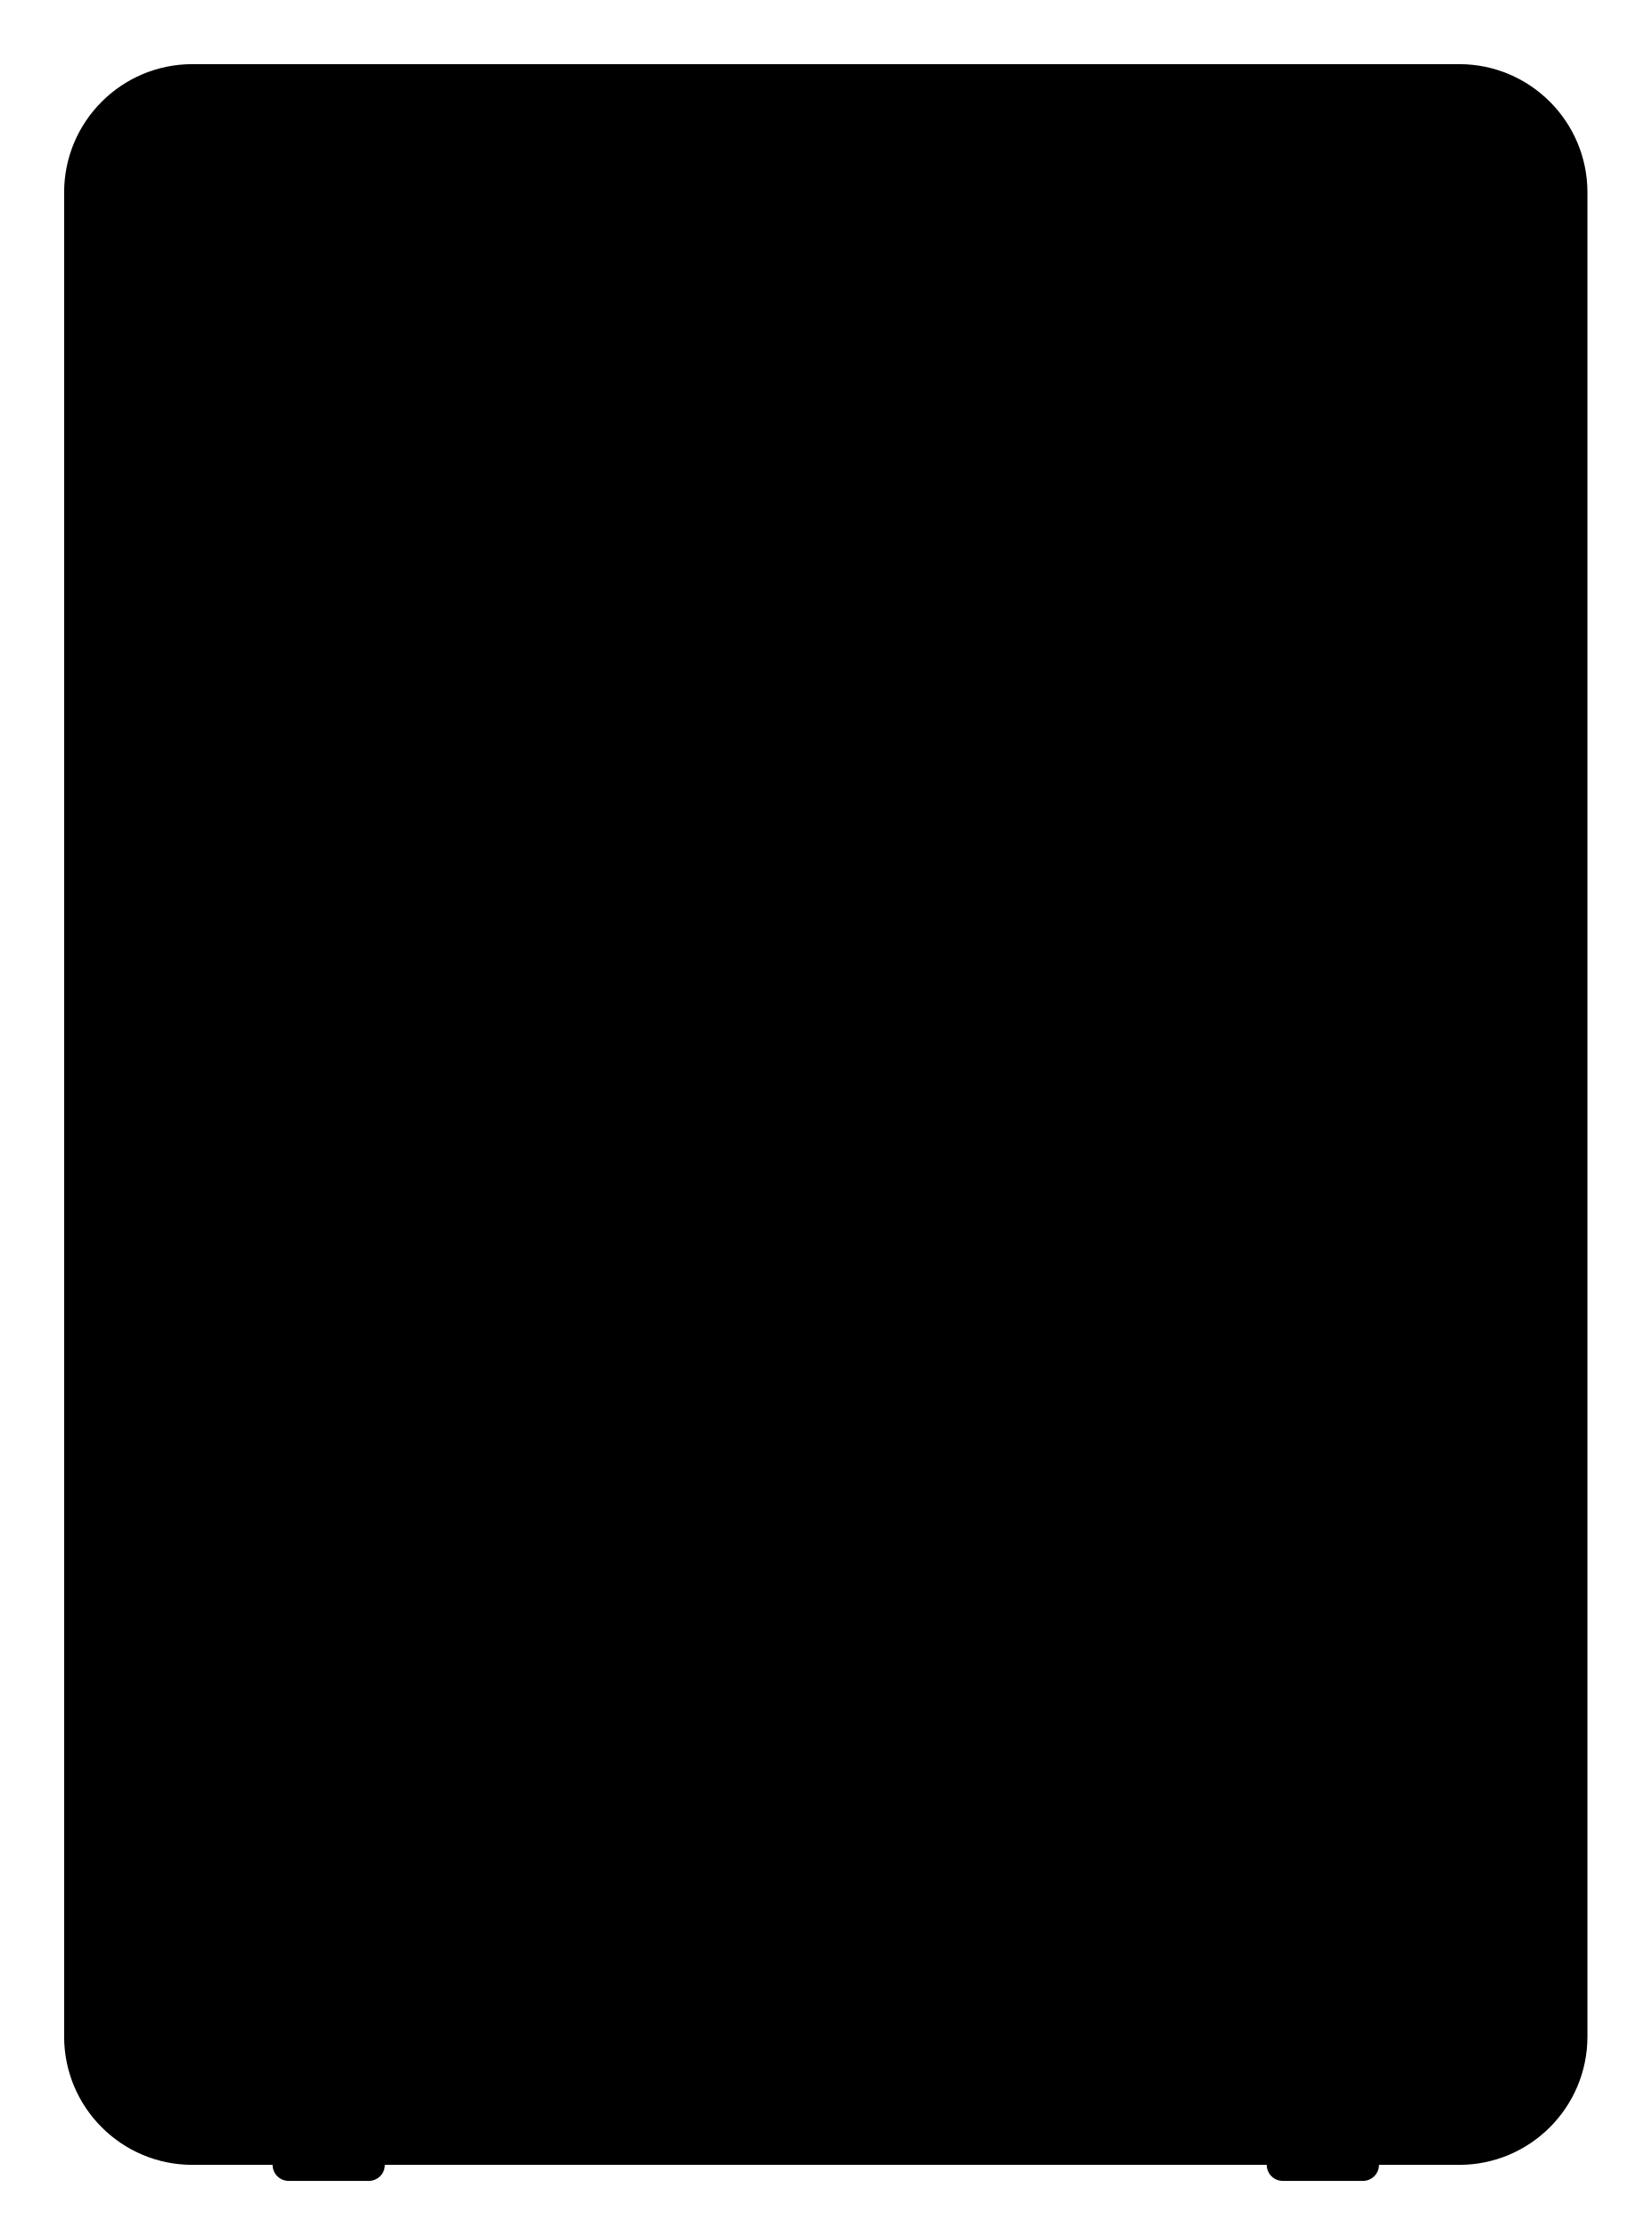
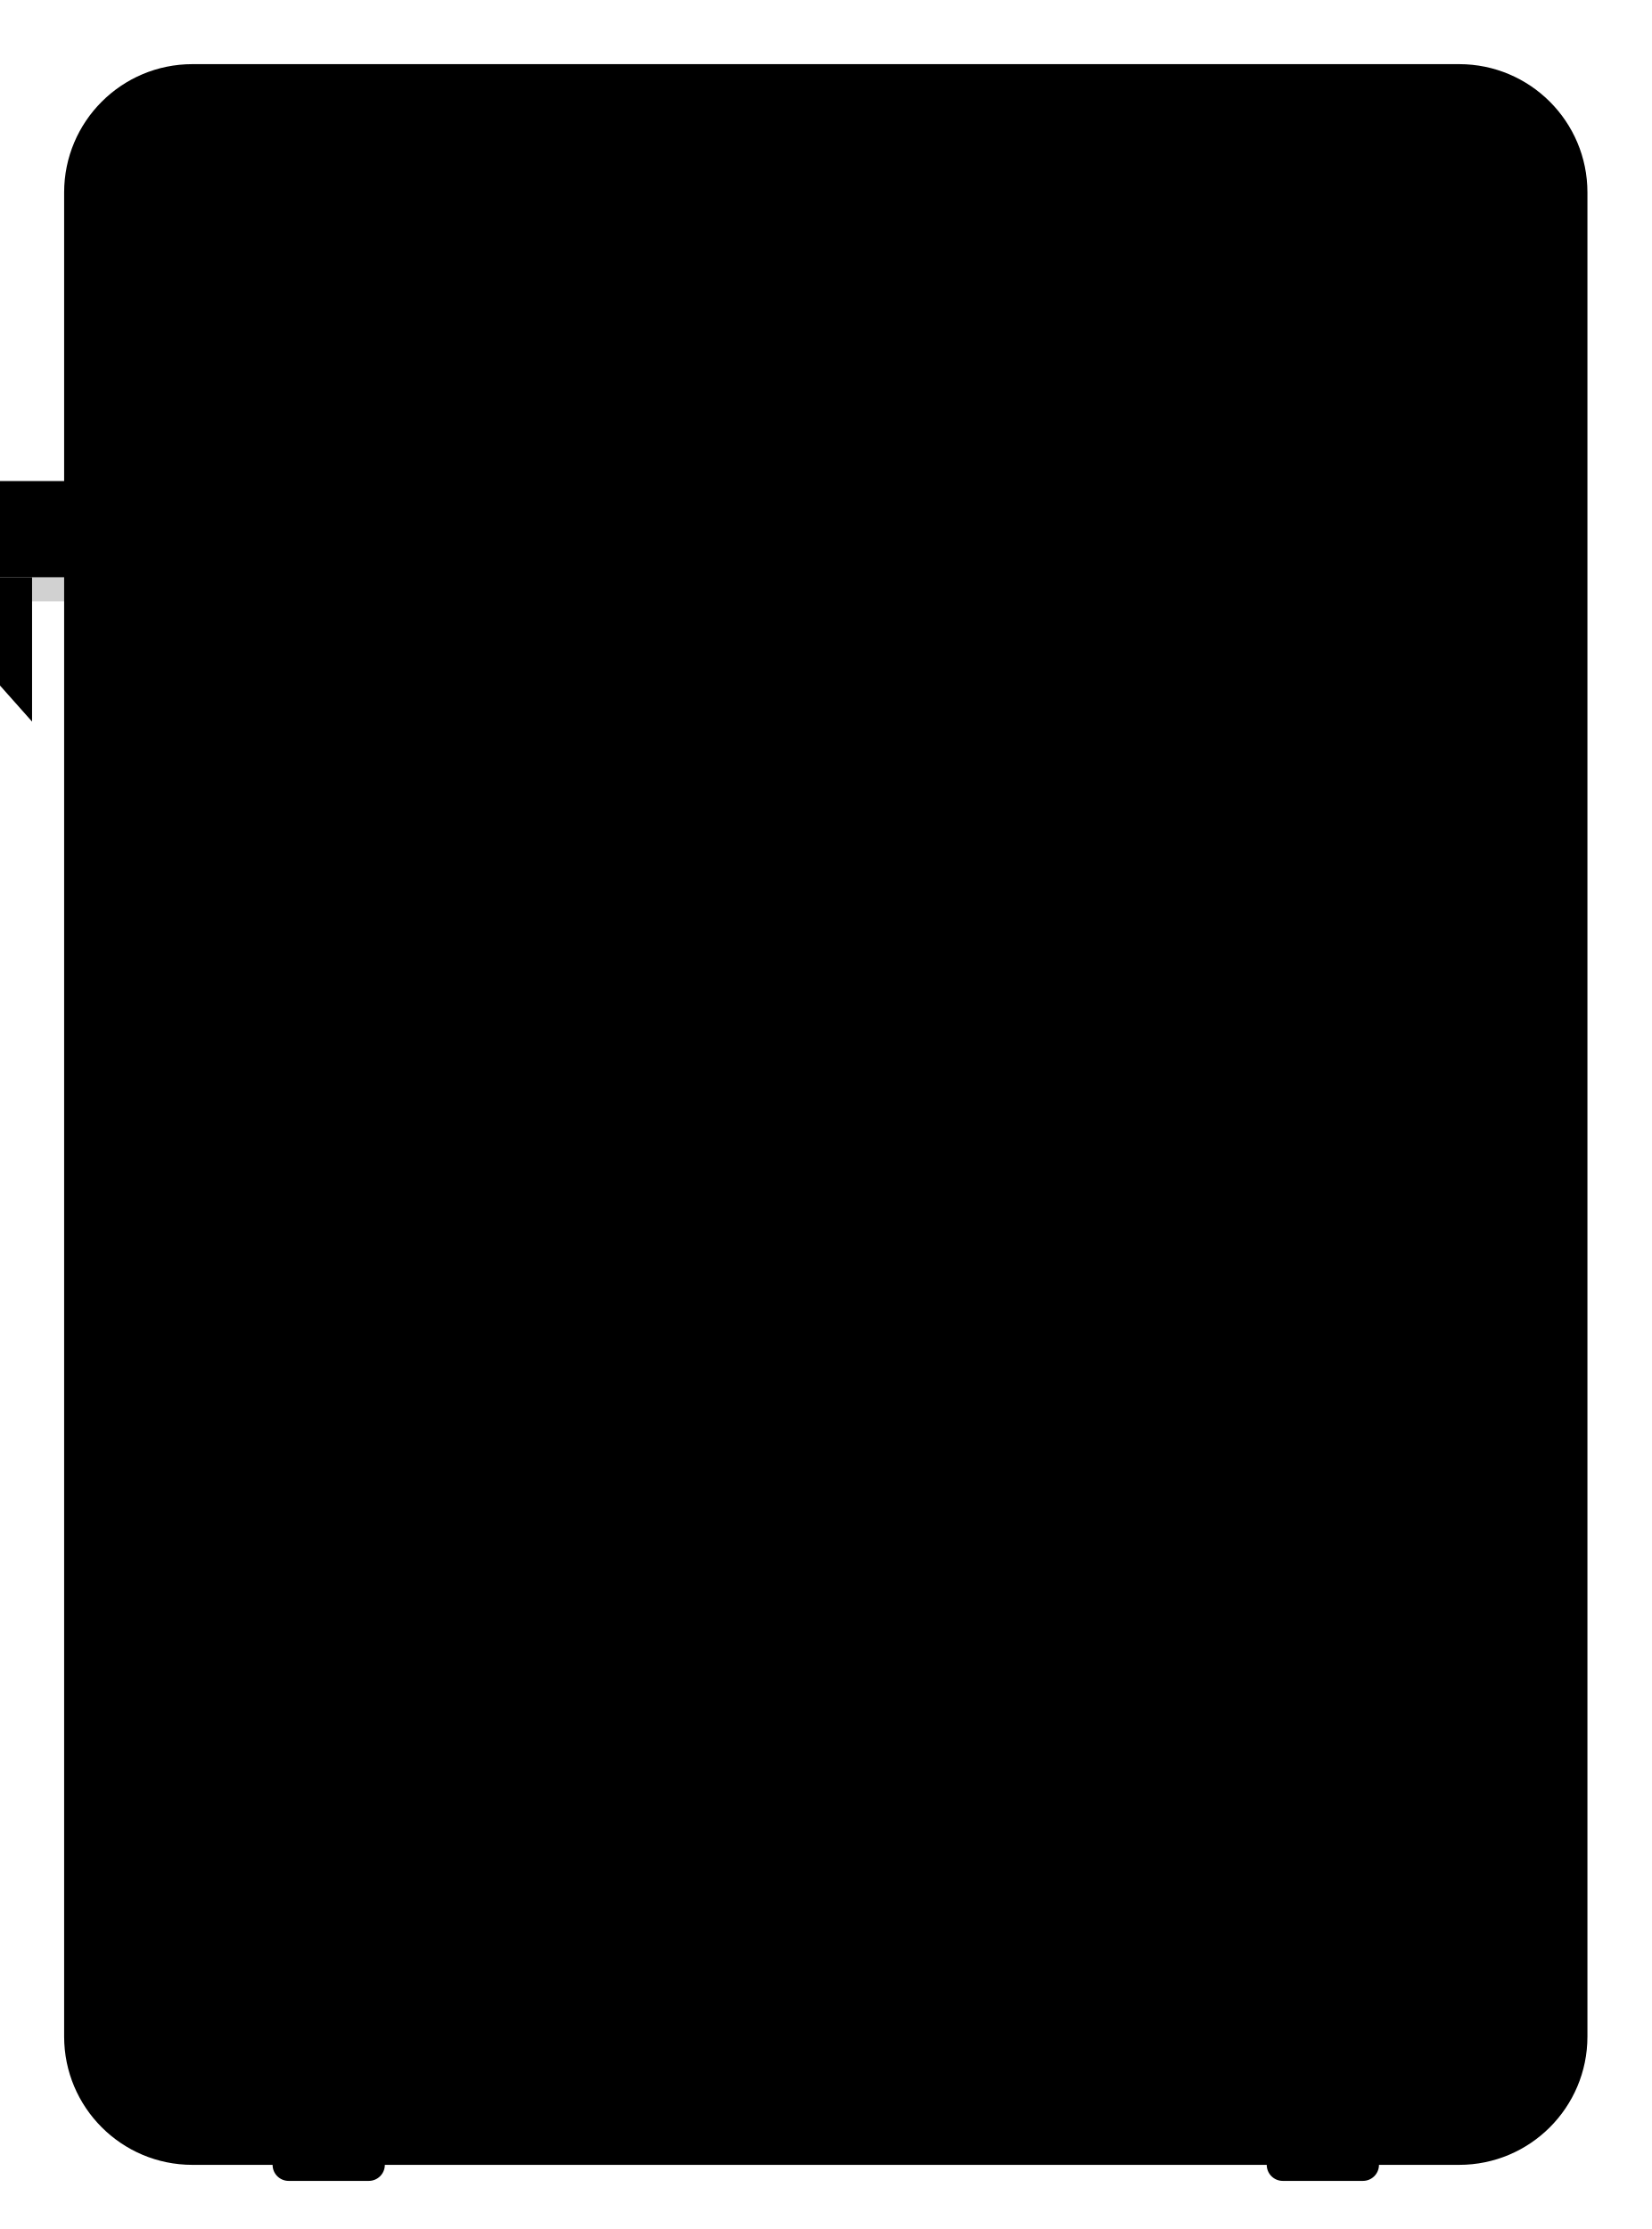
<svg xmlns="http://www.w3.org/2000/svg" viewBox="1058 236 206 278" data-part="milk" data-scale="1">
  <g stroke="{{INK}}" stroke-linejoin="round" stroke-linecap="round">
    <g transform="translate(1066 244)">
      <rect x="26" y="258" width="14" height="6" rx="2" fill="{{DARK}}" stroke-width="{{D}}" />
      <rect x="150" y="258" width="14" height="6" rx="2" fill="{{DARK}}" stroke-width="{{D}}" />
      <rect width="190" height="262" rx="16" fill="{{SAGE_LT}}" stroke-width="{{L}}" />
      <path d="M168 5H174Q185 5 185 16V246Q185 257 174 257H168Z" fill="{{SAGE}}" fill-opacity=".5" stroke="none" />
      <rect x="10" y="10" width="170" height="242" rx="10" fill="{{GLASS}}" stroke-width="{{M}}" />
      <path d="M30 140V74L44 58H70L84 74V140Z" fill="{{PAPER}}" stroke-width="{{M}}" />
      <path d="M30 74H84" fill="none" stroke-width="{{D}}" />
      <path d="M62 140V74L70 58V132Z" fill="{{KRAFT_SH}}" fill-opacity=".55" stroke="none" />
      <rect x="38" y="90" width="38" height="30" rx="5" fill="{{PINK}}" stroke-width="{{D}}" />
      <path d="M98 140V74L112 58H138L152 74V140Z" fill="{{PAPER}}" stroke-width="{{M}}" />
      <path d="M98 74H152" fill="none" stroke-width="{{D}}" />
      <path d="M130 140V74L138 58V132Z" fill="{{KRAFT_SH}}" fill-opacity=".55" stroke="none" />
      <path d="M125 92q-12 8 -4 22q14 -2 4 -22z" fill="{{SAGE}}" stroke-width="{{D}}" />
      <path d="M10 148H180" fill="none" stroke-width="{{M}}" />
      <rect x="28" y="170" width="134" height="62" rx="8" fill="{{GLASS_DP}}" stroke-width="{{M}}" />
      <path d="M44 184l12 10M72 180l12 14M100 186l12 10M128 182l10 12" stroke="{{HILITE}}" stroke-opacity=".7" stroke-width="{{D}}" fill="none" />
      <rect x="166" y="96" width="9" height="64" rx="4.5" fill="{{STEEL_SH}}" stroke-width="{{M}}" />
    </g>
-     <g transform="translate(870 296)">
-       <rect x="-8" y="0" width="212" height="12" rx="4" fill="url(#gWoodFront)" stroke-width="{{M}}" />
-       <path d="M192 12V30" fill="none" stroke-width="{{M}}" />
+     <g>
+       <path d="M1062 308V326L1046 308Z" fill="{{WOOD_SH}}" stroke-width="{{M}}" />
+       <rect x="862" y="296" width="212" height="12" rx="4" fill="{{WOOD}}" stroke-width="{{M}}" />
+       <path d="M868 299H1068" fill="none" stroke="{{WOOD_HI}}" stroke-width="{{D}}" />
+       <rect x="866" y="308" width="204" height="3" fill="{{SHADOW}}" fill-opacity=".18" stroke="none" />
    </g>
    <text x="1123" y="353" font-size="9.5" font-weight="800" fill="{{INK}}" font-family="Nunito">молоко</text>
  </g>
</svg>
